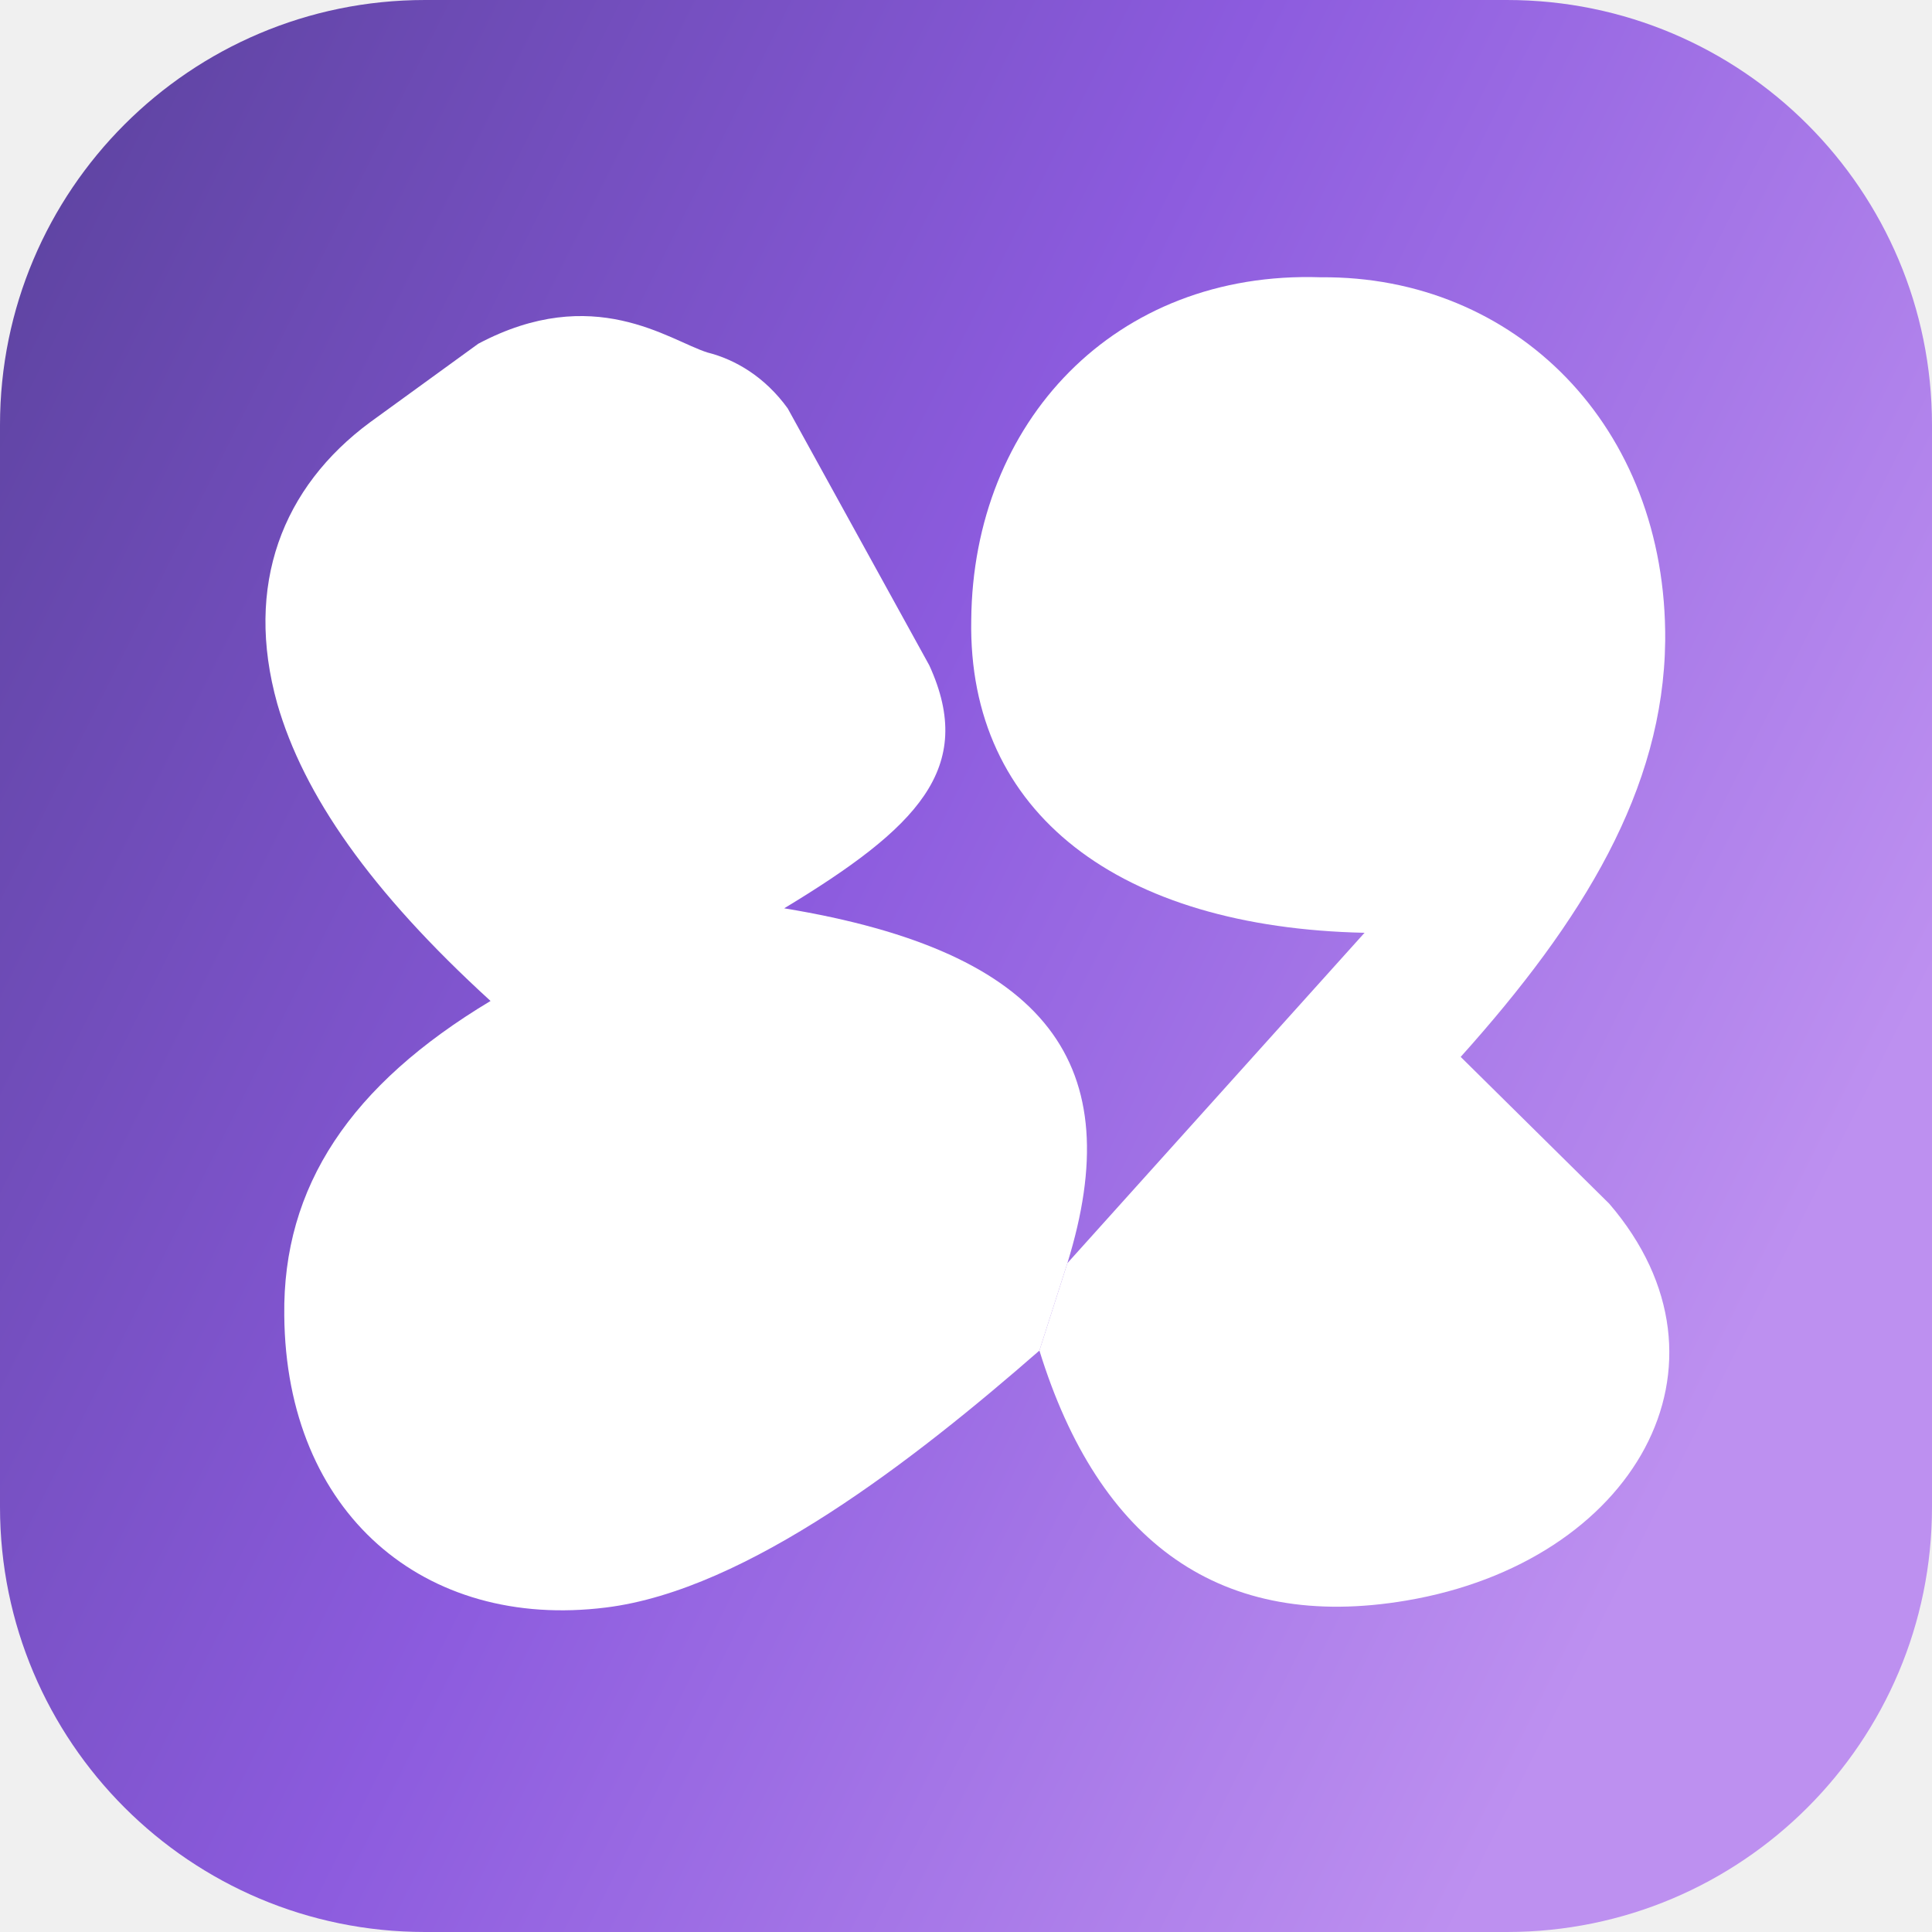
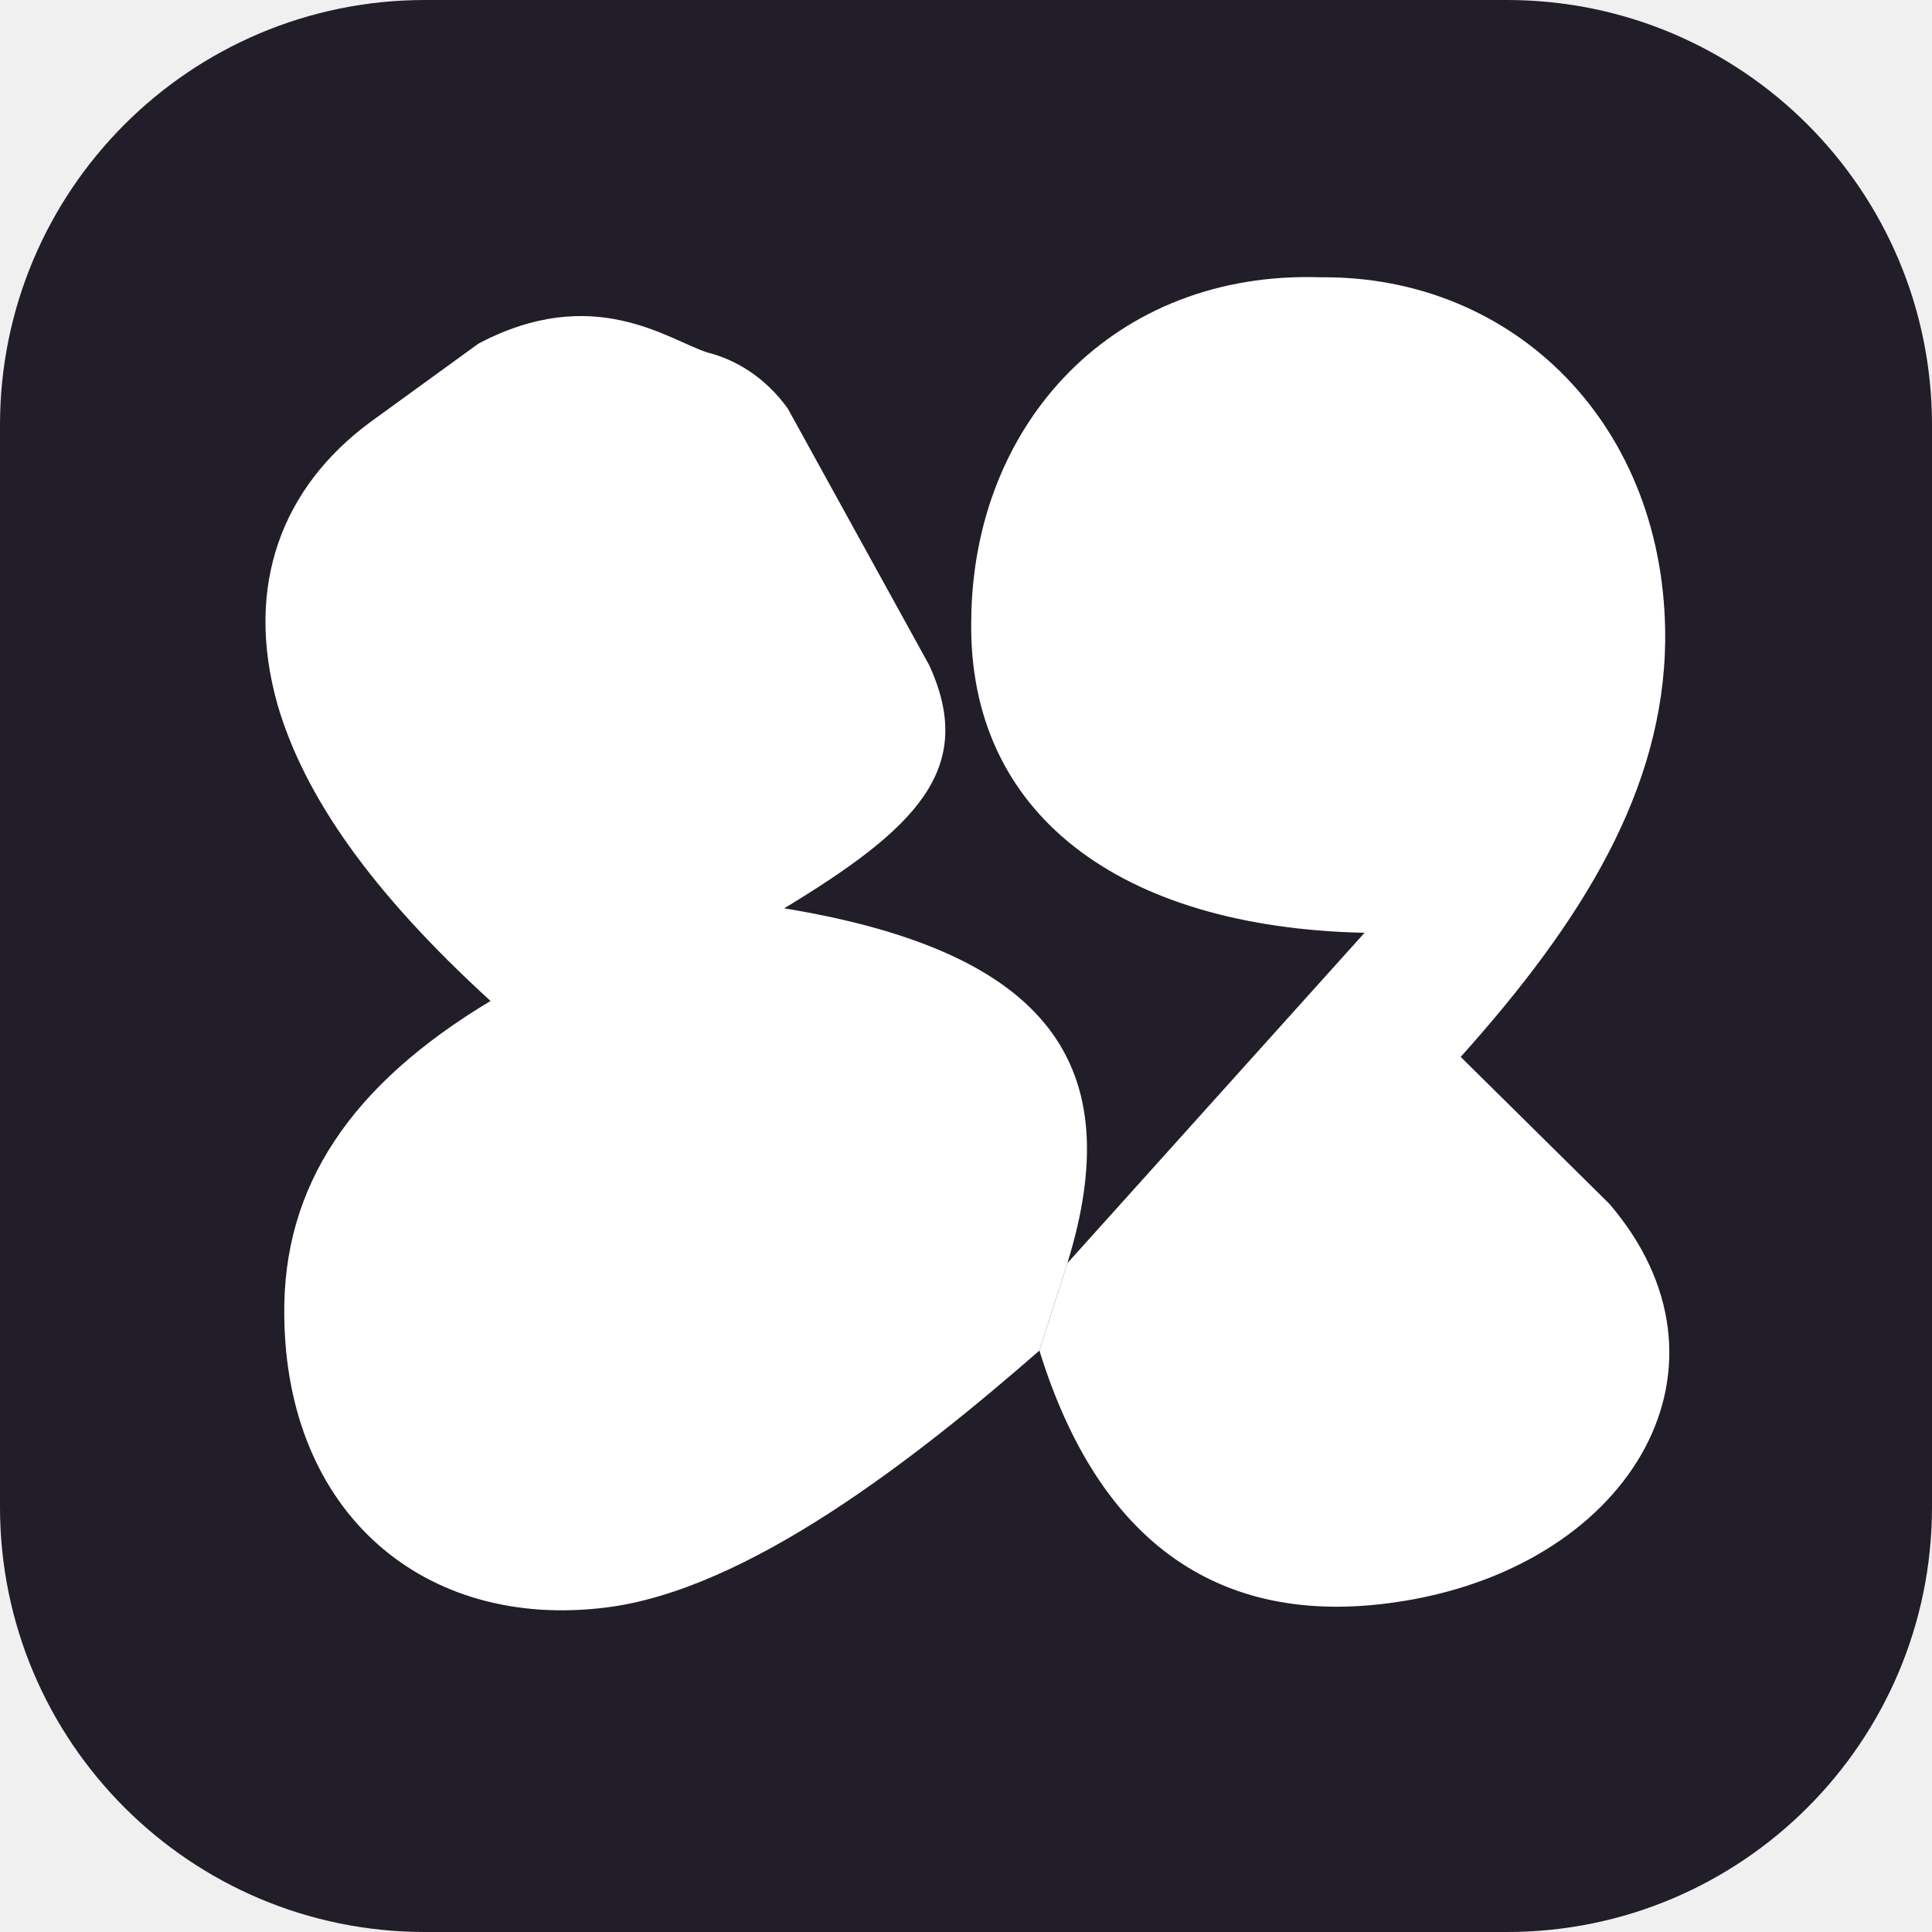
<svg xmlns="http://www.w3.org/2000/svg" viewBox="0 0 100 100" fill="#FFFFFF">
-   <defs>
-     <linearGradient id="amethyst" x1="0" y1="0" x2="1" y2="0.5">
-       <stop stop-color="#59419B" />
-       <stop offset=".52" stop-color="#8C5BDE" />
-       <stop offset="1" stop-color="#BD90F0" />
-     </linearGradient>
-   </defs>
-   <rect width="100" height="100" rx="22" fill="url(#amethyst)" />
+   <rect width="100" height="100" rx="22" fill="#211D29" />
  <g transform="translate(12 12) scale(.09047619) translate(-200 -205)">
    <path data-piece="left" d="M472 274C450 267 407 234 341 269L279 314C229 351 207 407 226 475C241 527 279 582 348 645C268 693 229 751 230 825C231 938 310 1005 414 992C495 982 591 907 662 845L678 795C713 682 668 617 516 592C592 546 626 512 599 453L518 306C505 288 488 278 472 274Z" />
    <path data-piece="right" d="M823 231C705 227 624 314 623 427C621 538 708 603 848 606L678 795L662 845C696 955 766 1006 872 988C1002 966 1067 853 988 761L903 677C973 599 1019 524 1020 439C1021 316 934 230 823 231Z" />
  </g>
</svg>
